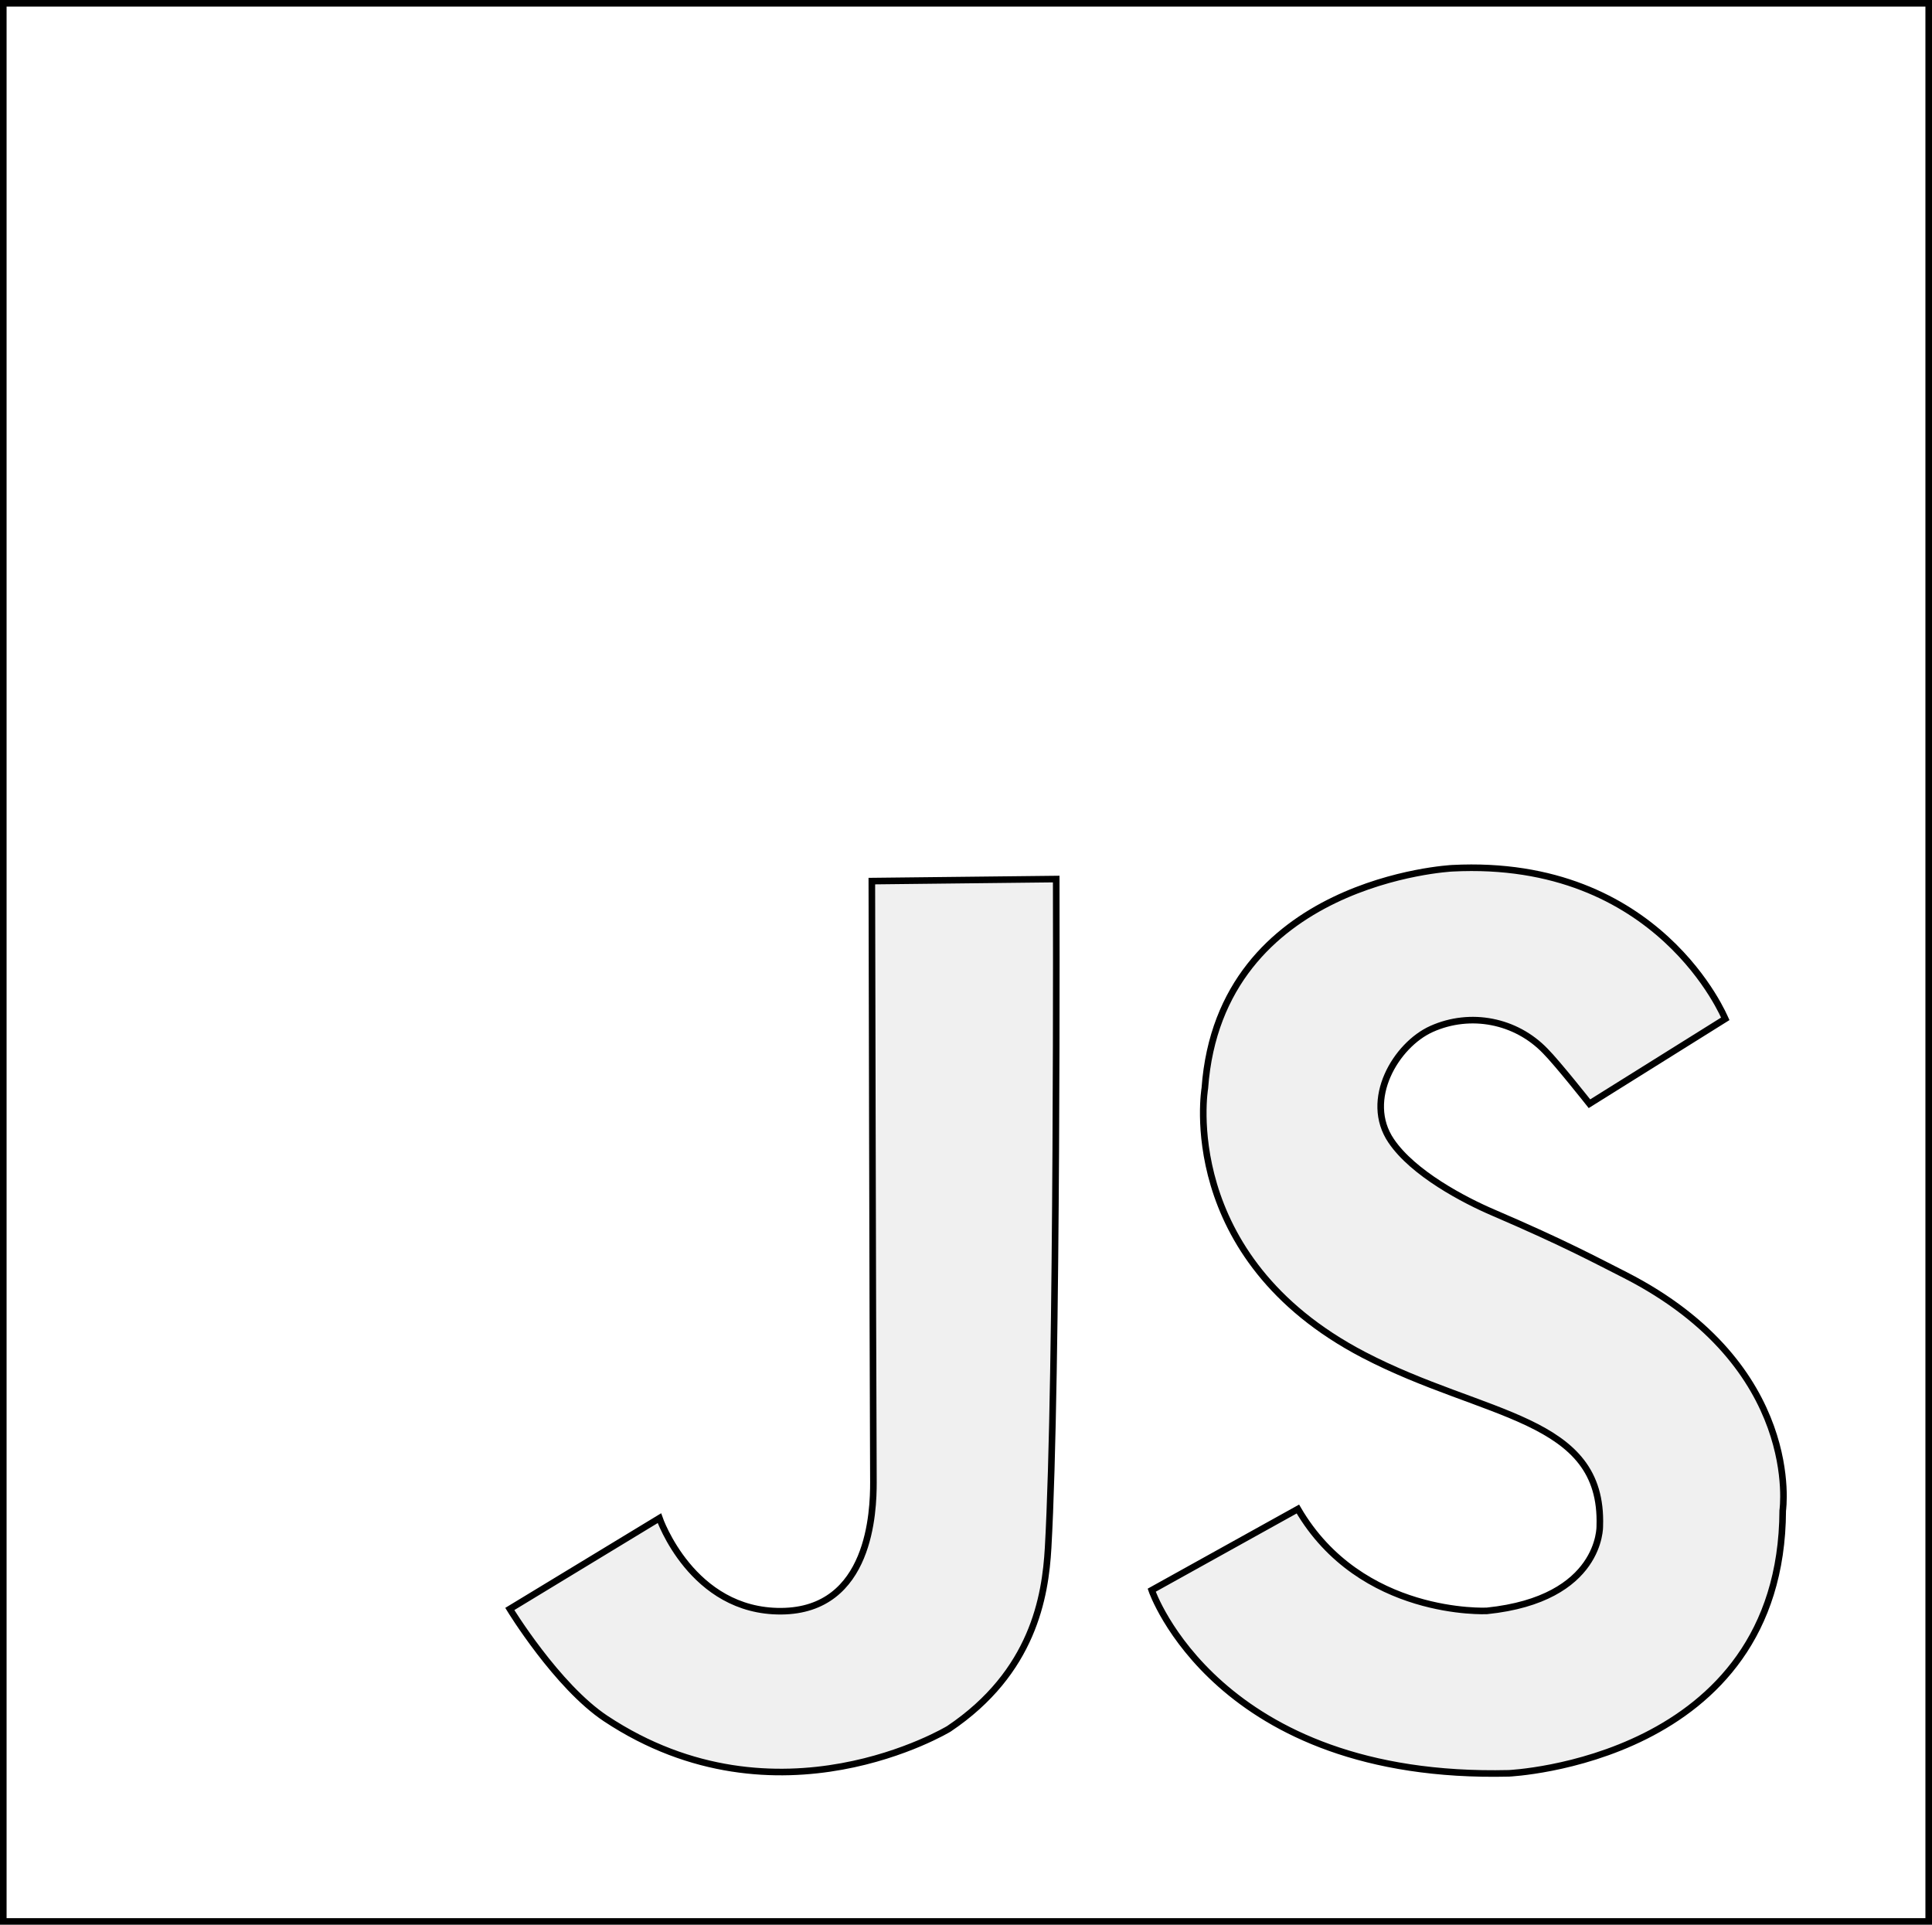
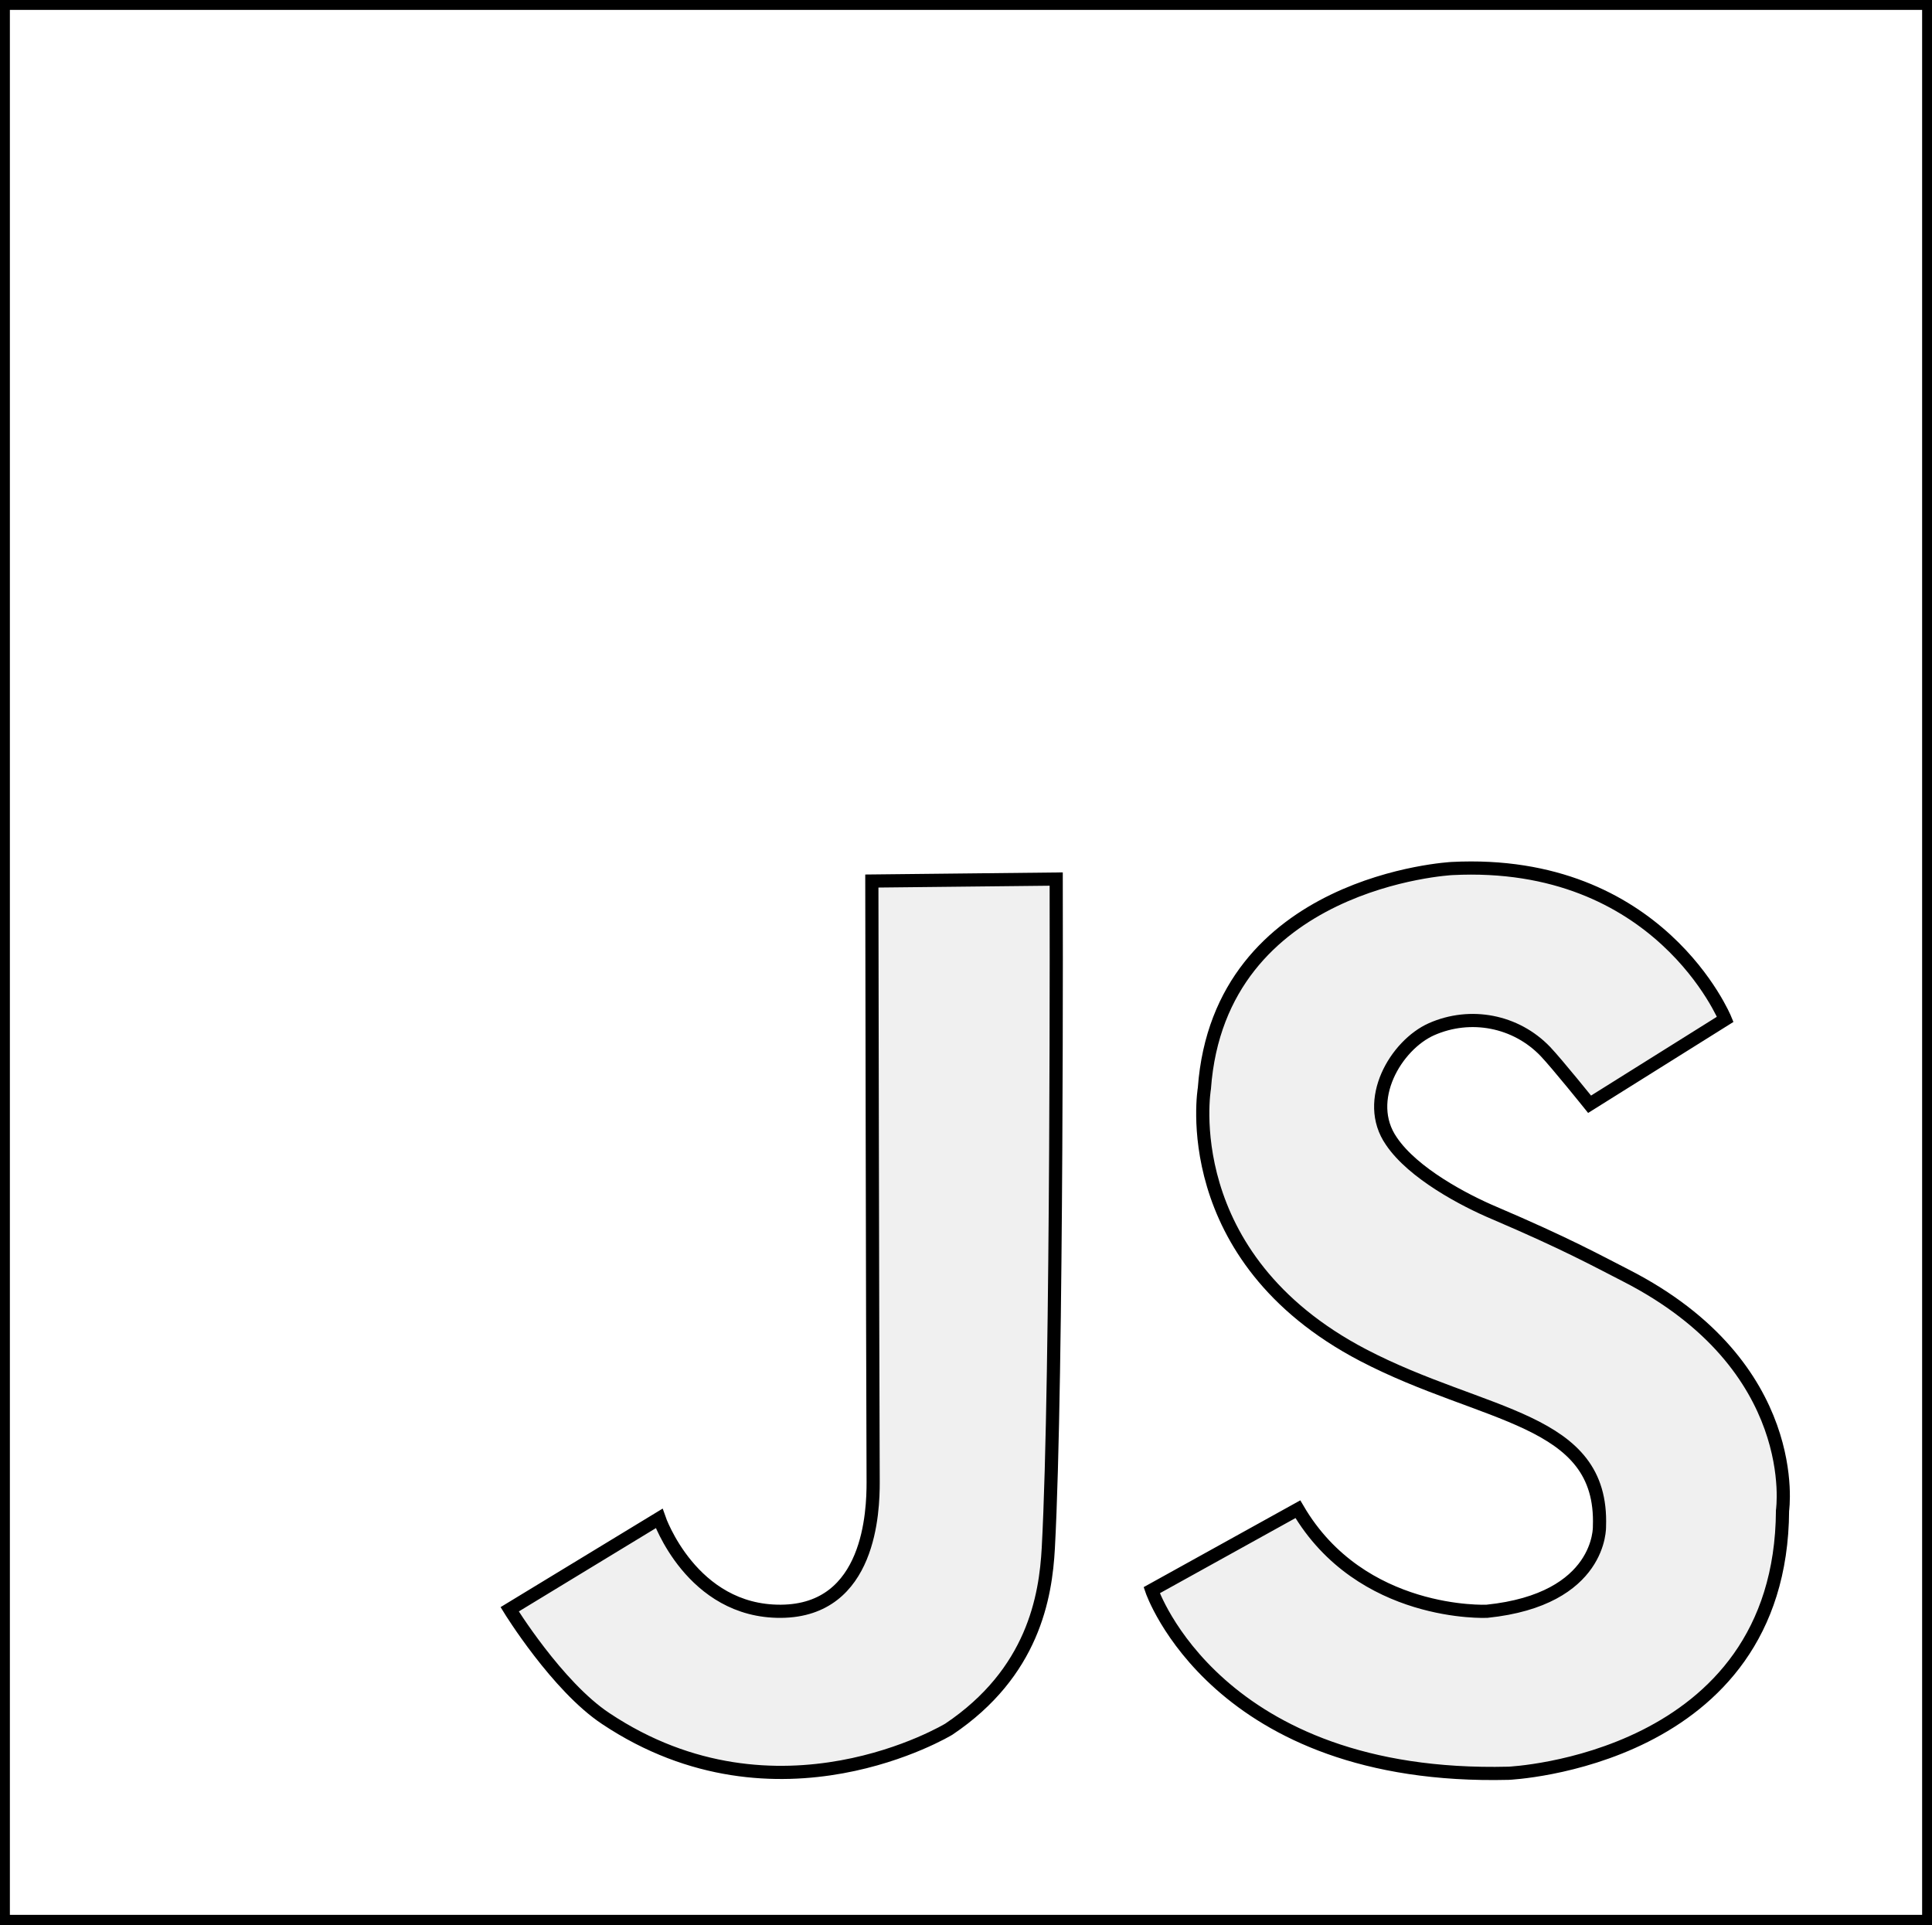
- <svg xmlns="http://www.w3.org/2000/svg" viewBox="0 0 293.4 292.3">
-   <path d="m2.6 3v291.3h292.4v-291.3zm158.67 234.57c-.42 7.39-2.27 18.88-15.07 27.48 0 0-26 15.76-52.12-1.56-7.42-4.93-14.56-16.64-14.56-16.64l22.72-13.79s4.91 14.23 18.5 14.13 14-15.29 14-19.55c-.11-24.95-.24-91.33-.24-91.33l28-.31s.23 75.81-1.23 101.57zm111.56-5.67c-.16 38.08-41.59 39.91-41.59 39.91-44.37 1.07-54.24-27.81-54.24-27.81l22.2-12.33c9.56 16.43 28.7 15.47 28.7 15.47 17.46-1.8 17.15-12.89 17.15-12.89.56-16.64-17.51-16.42-35.87-26-28.48-14.86-24.11-40.48-24.11-40.48 2.29-31.65 37.56-33.41 37.56-33.41 31.47-1.63 41.46 22.85 41.47 22.87l-20.62 12.89s-4.85-6.14-6.7-8a15.29 15.29 0 0 0 -17.27-3.36c-5.42 2.43-10.38 10.76-6.14 17 3.34 4.94 11.06 9 15.56 10.92 11 4.73 15.46 7.18 20 9.47 27.07 13.85 23.9 35.75 23.9 35.75z" fill="#fff" stroke="#000" stroke-miterlimit="10" transform="translate(-2.1 -2.5)" />
+ <svg xmlns="http://www.w3.org/2000/svg" version="1.1" id="Layer_1" x="0px" y="0px" viewBox="0 0 293.4 292.3" style="enable-background:new 0 0 293.4 292.3;" xml:space="preserve">
+   <style type="text/css">
+ 	.st0{fill:#FFFFFF;stroke:#000000;stroke-width:2;stroke-miterlimit:10;}
+ </style>
+   <path class="st0" d="M0.5,0.5v291.3h292.4V0.5H0.5z M159.2,235.1c-0.4,7.4-2.3,18.9-15.1,27.5c0,0-26,15.8-52.1-1.6  c-7.4-4.9-14.6-16.6-14.6-16.6l22.7-13.8c0,0,4.9,14.2,18.5,14.1s14-15.3,14-19.6c-0.1-24.9-0.2-91.3-0.2-91.3l28-0.3  C160.4,133.5,160.6,209.3,159.2,235.1L159.2,235.1z M270.7,229.4c-0.2,38.1-41.6,39.9-41.6,39.9c-44.4,1.1-54.2-27.8-54.2-27.8  l22.2-12.3c9.6,16.4,28.7,15.5,28.7,15.5c17.5-1.8,17.1-12.9,17.1-12.9c0.6-16.6-17.5-16.4-35.9-26c-28.5-14.9-24.1-40.5-24.1-40.5  c2.3-31.6,37.6-33.4,37.6-33.4c31.5-1.6,41.5,22.9,41.5,22.9l-20.6,12.9c0,0-4.9-6.1-6.7-8c-4.5-4.7-11.4-6-17.3-3.4  c-5.4,2.4-10.4,10.8-6.1,17c3.3,4.9,11.1,9,15.6,10.9c11,4.7,15.5,7.2,20,9.5C273.9,207.5,270.7,229.4,270.7,229.4L270.7,229.4z" />
</svg>
